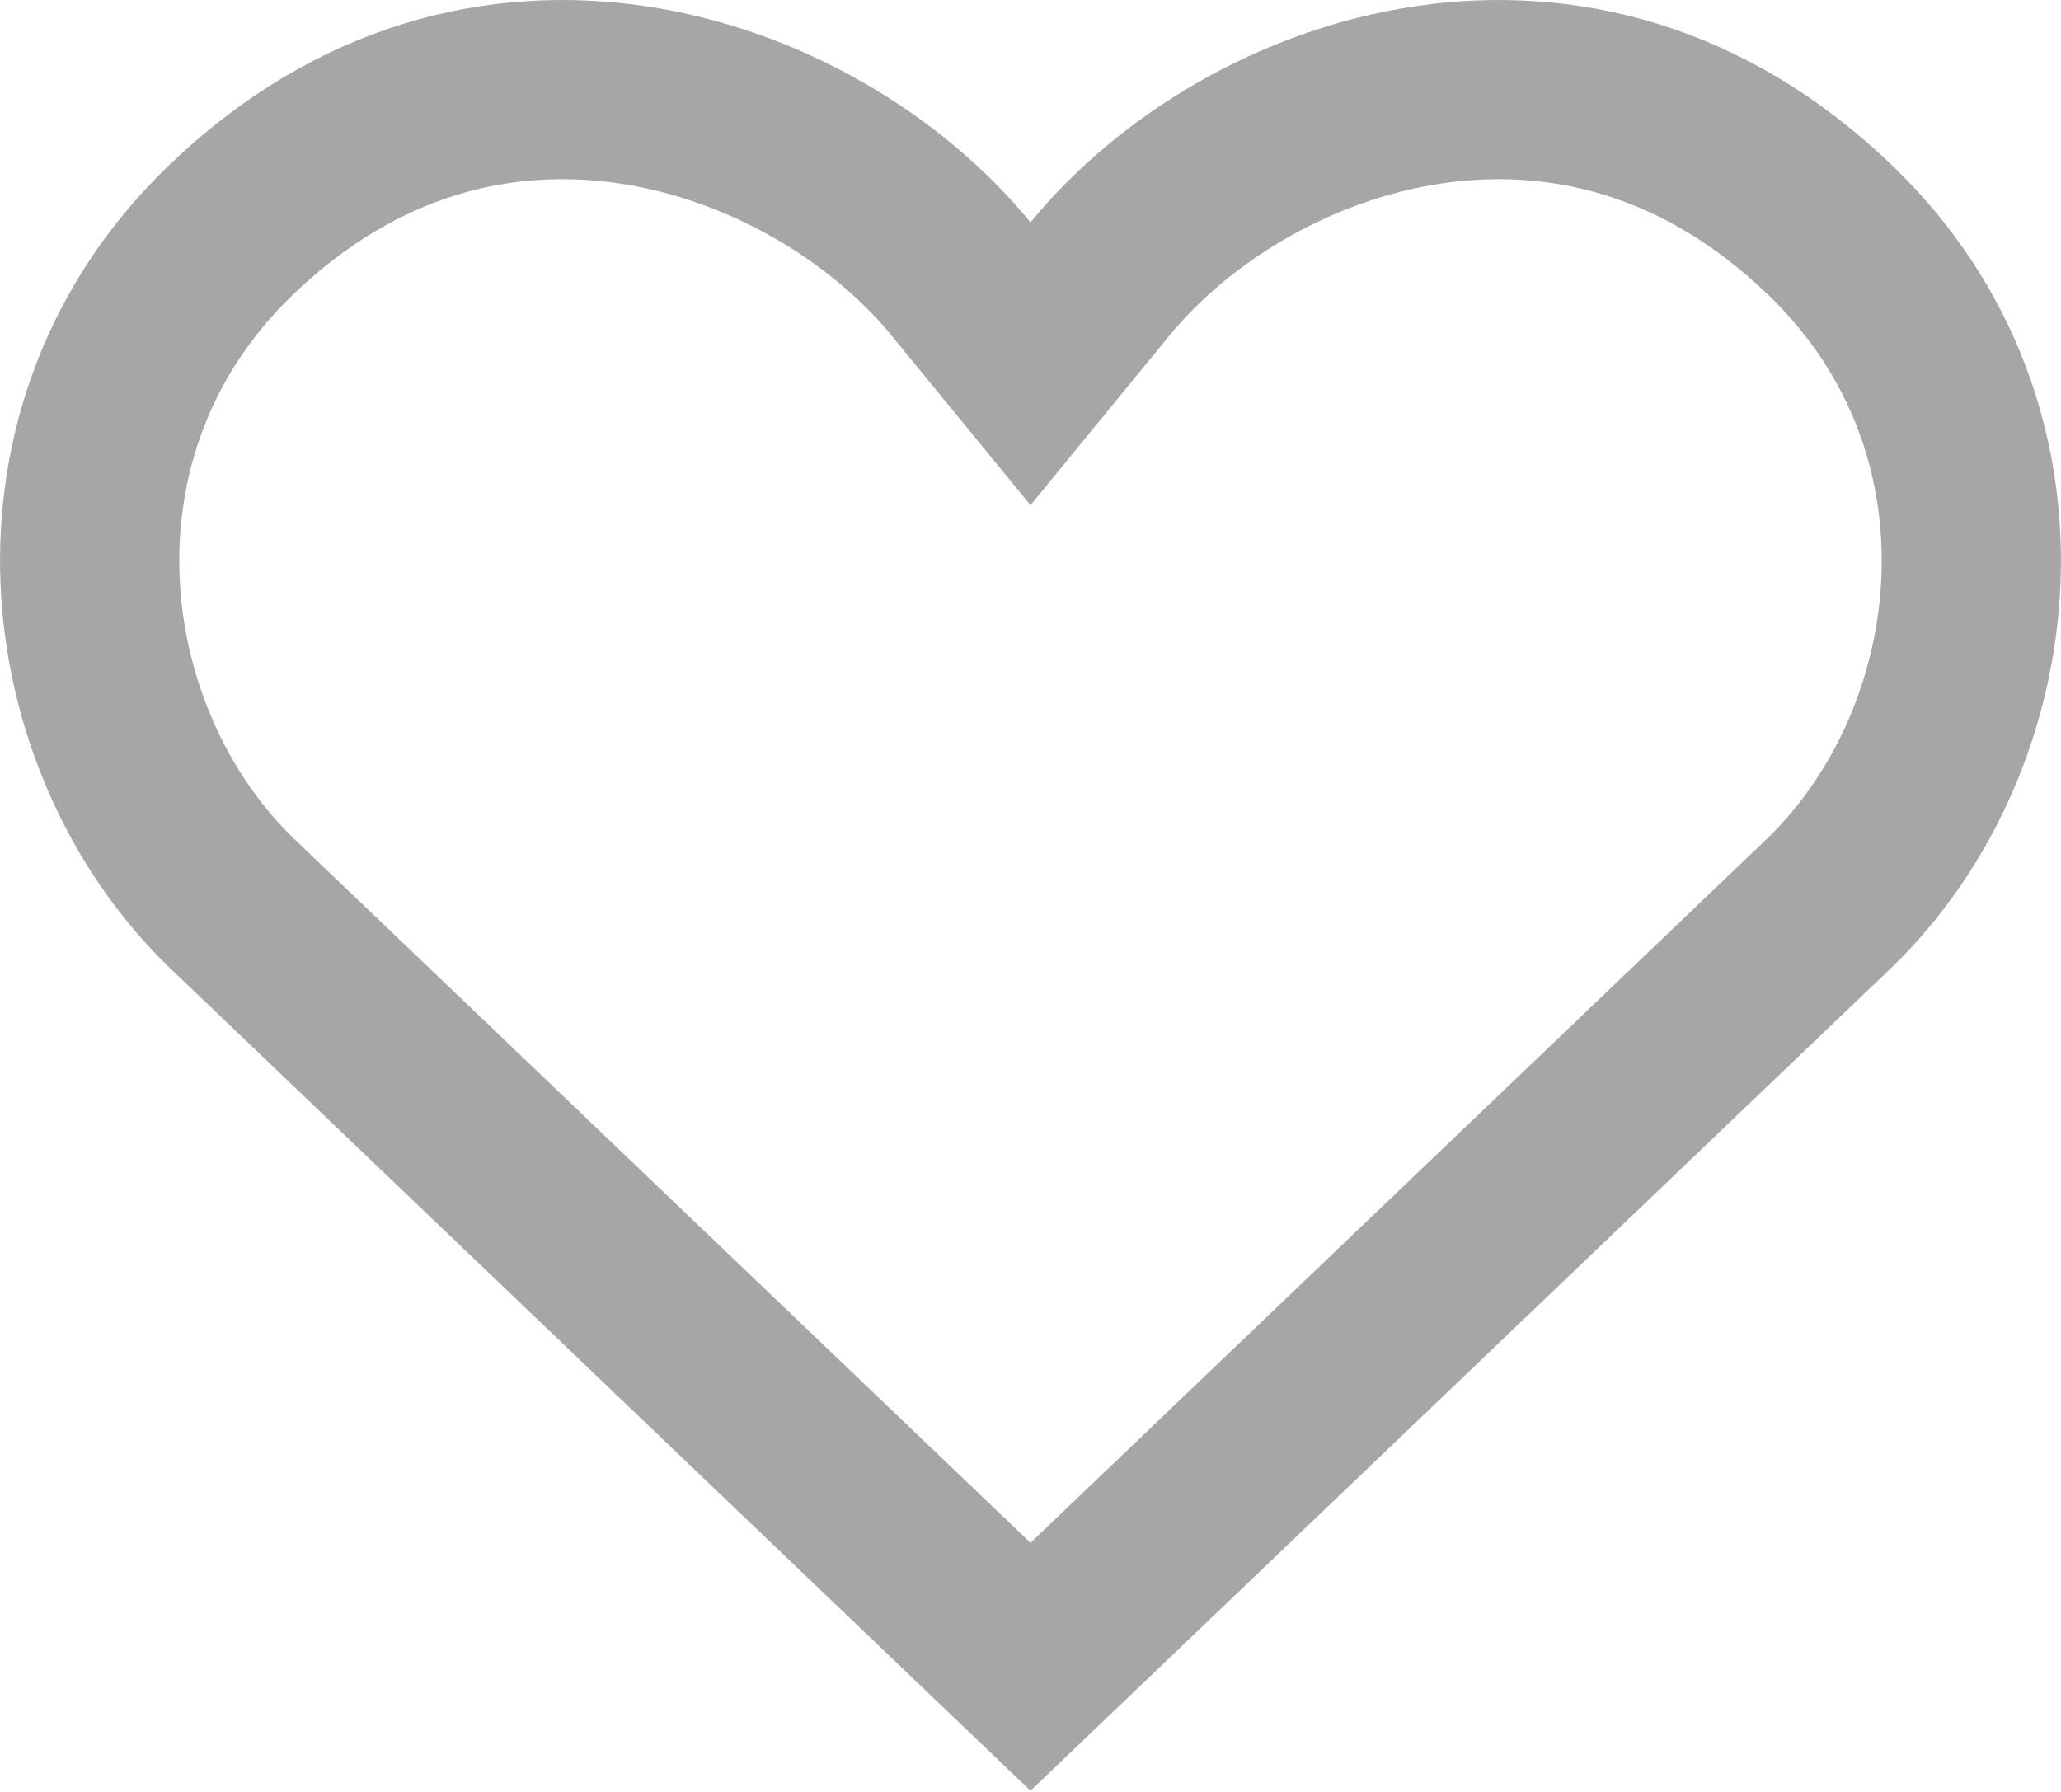
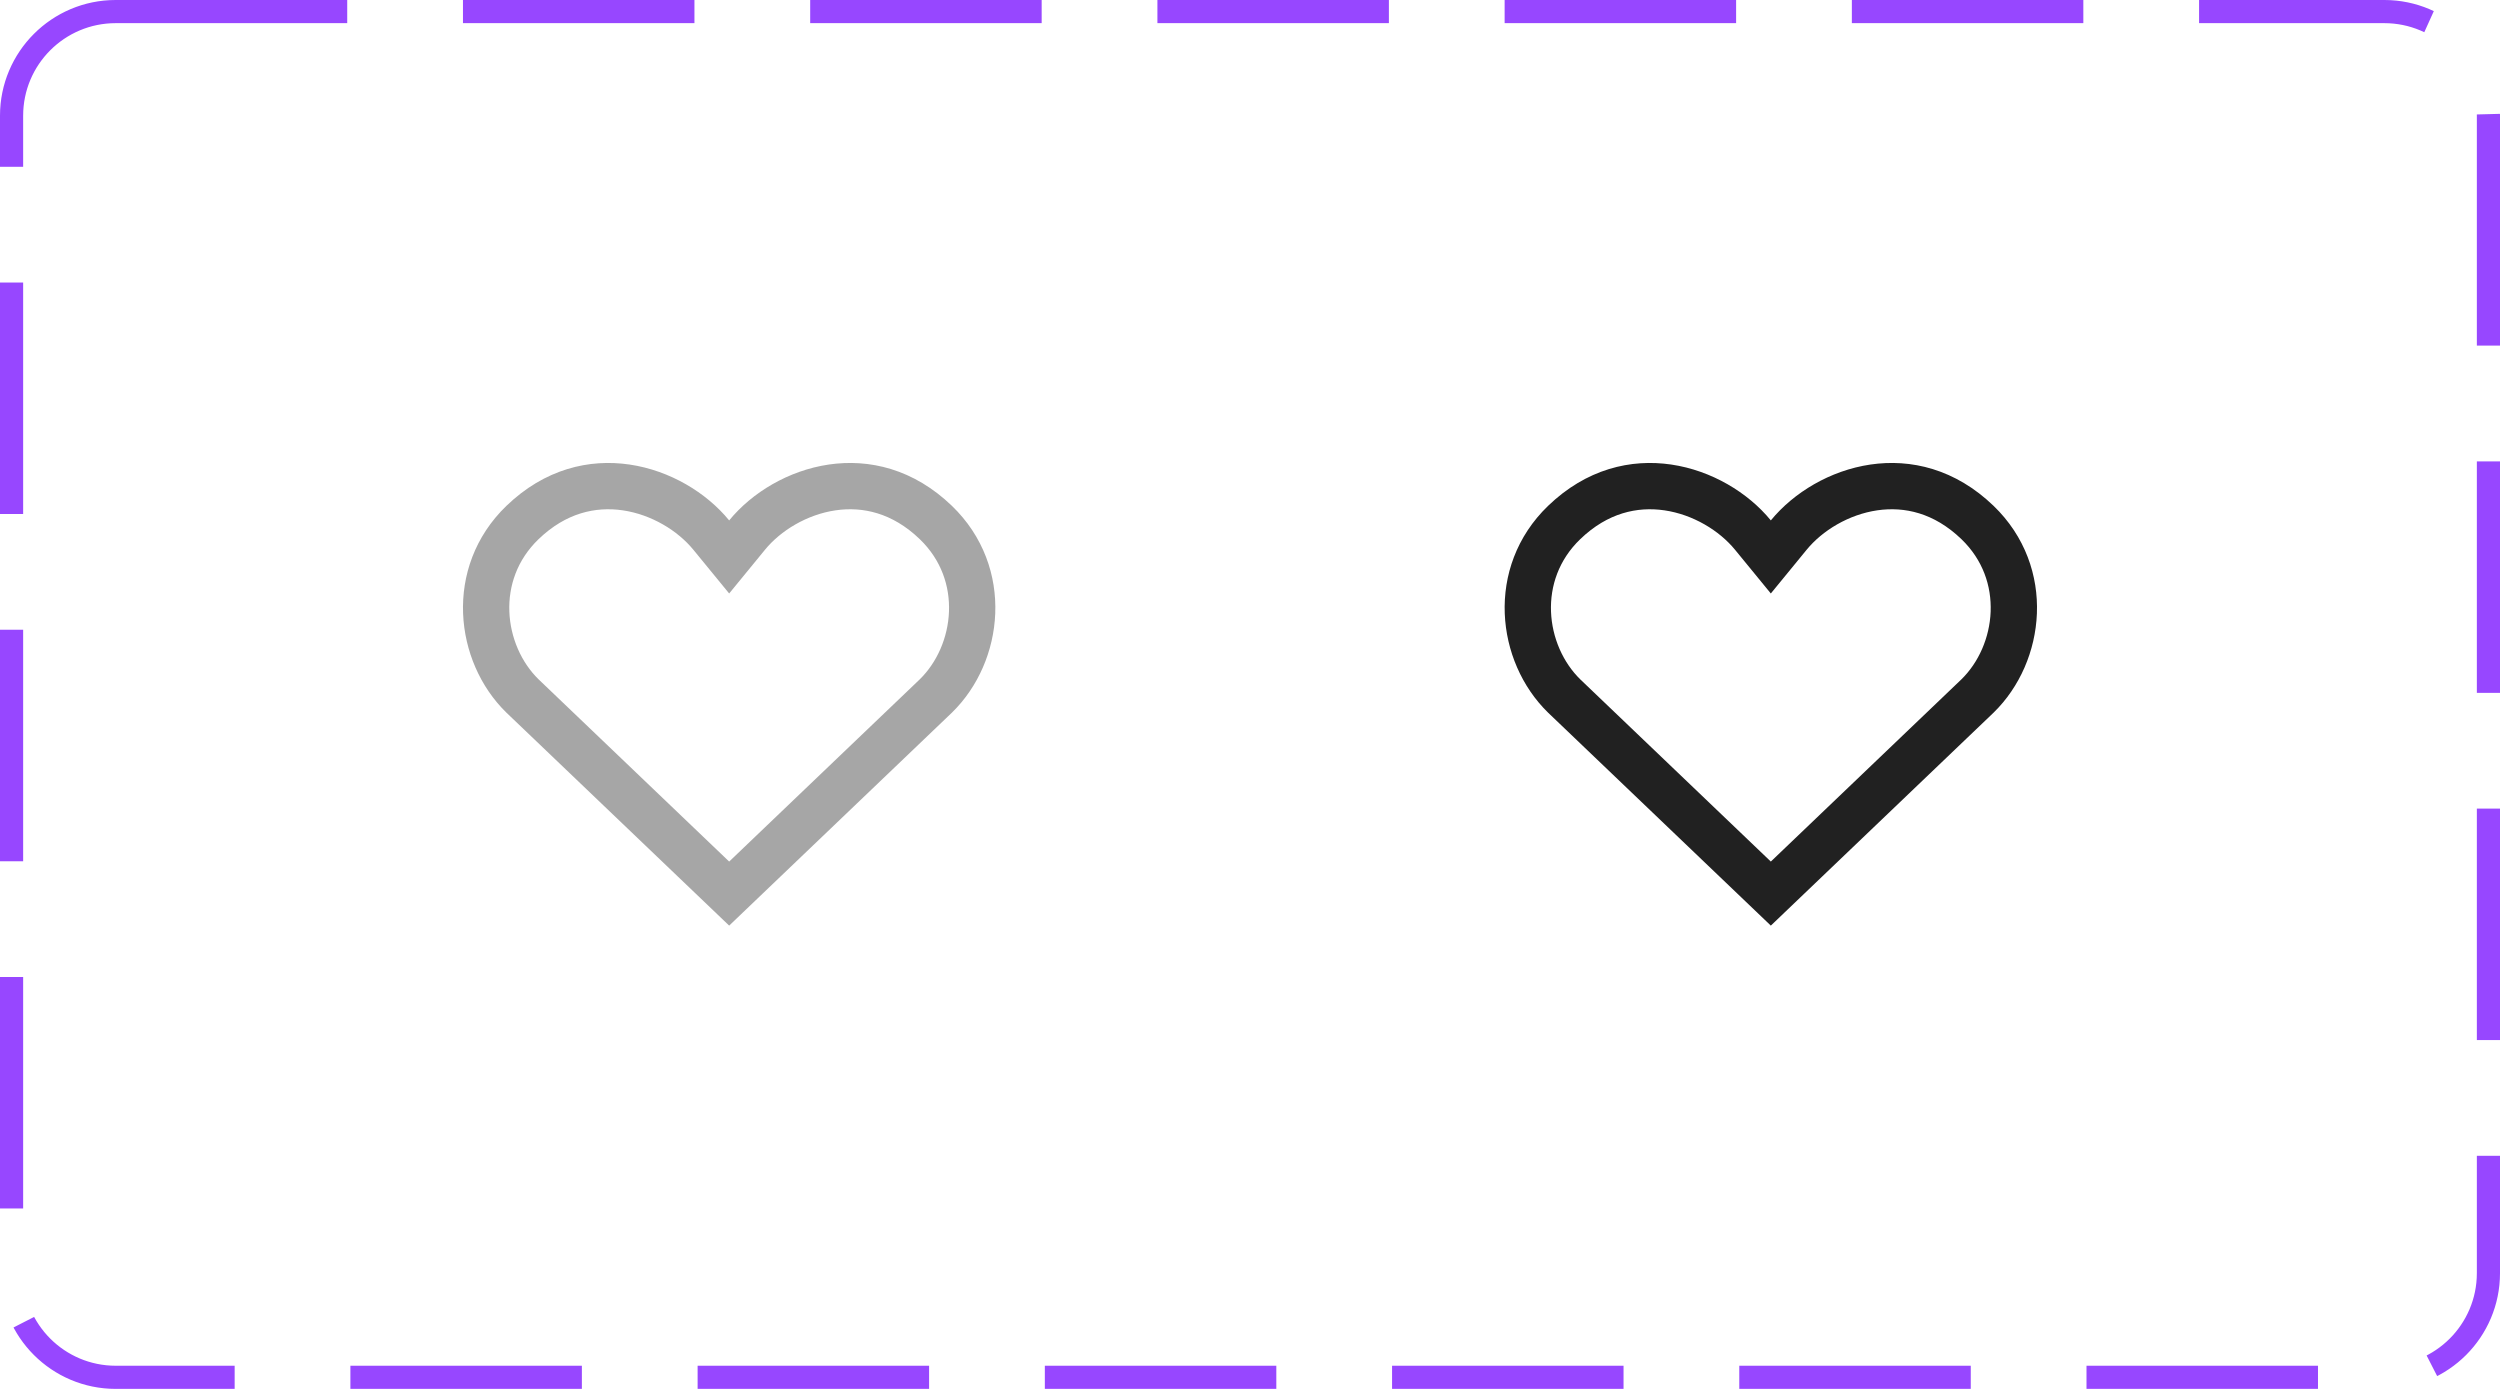
- <svg xmlns="http://www.w3.org/2000/svg" width="23" height="20" viewBox="0 0 23 20" fill="none">
+ <svg xmlns="http://www.w3.org/2000/svg" width="108" height="60" viewBox="0 0 108 60" fill="none">
+   <rect x="0.5" y="0.5" width="107" height="59" rx="4.5" stroke="#9747FF" stroke-dasharray="10 5" />
  <g opacity="0.4">
-     <path d="M11.5 18.603L2.572 10.067C0.695 8.236 0.27 4.791 2.571 2.573C3.994 1.202 5.593 0.844 7.049 1.057C8.54 1.276 9.895 2.1 10.726 3.115L11.5 4.06L12.274 3.115C13.105 2.1 14.46 1.276 15.951 1.057C17.407 0.844 19.006 1.202 20.429 2.573C22.73 4.791 22.305 8.236 20.428 10.067L11.5 18.603Z" stroke="#212121" stroke-width="2" />
+     <path d="M31.5 38.603L22.572 30.067C20.695 28.236 20.27 24.791 22.571 22.573C23.994 21.203 25.593 20.844 27.049 21.057C28.54 21.276 29.895 22.1 30.726 23.115L31.5 24.06L32.274 23.115C33.105 22.1 34.46 21.276 35.951 21.057C37.407 20.844 39.006 21.203 40.429 22.573C42.73 24.791 42.305 28.236 40.428 30.067L31.5 38.603Z" stroke="#212121" stroke-width="2" />
  </g>
+   <path d="M76.5 38.603L67.572 30.067C65.695 28.236 65.27 24.791 67.571 22.573C68.994 21.203 70.593 20.844 72.049 21.057C73.54 21.276 74.895 22.1 75.726 23.115L76.5 24.06L77.274 23.115C78.105 22.1 79.46 21.276 80.951 21.057C82.407 20.844 84.006 21.203 85.429 22.573C87.73 24.791 87.305 28.236 85.428 30.067L76.5 38.603Z" stroke="#212121" stroke-width="2" />
</svg>
